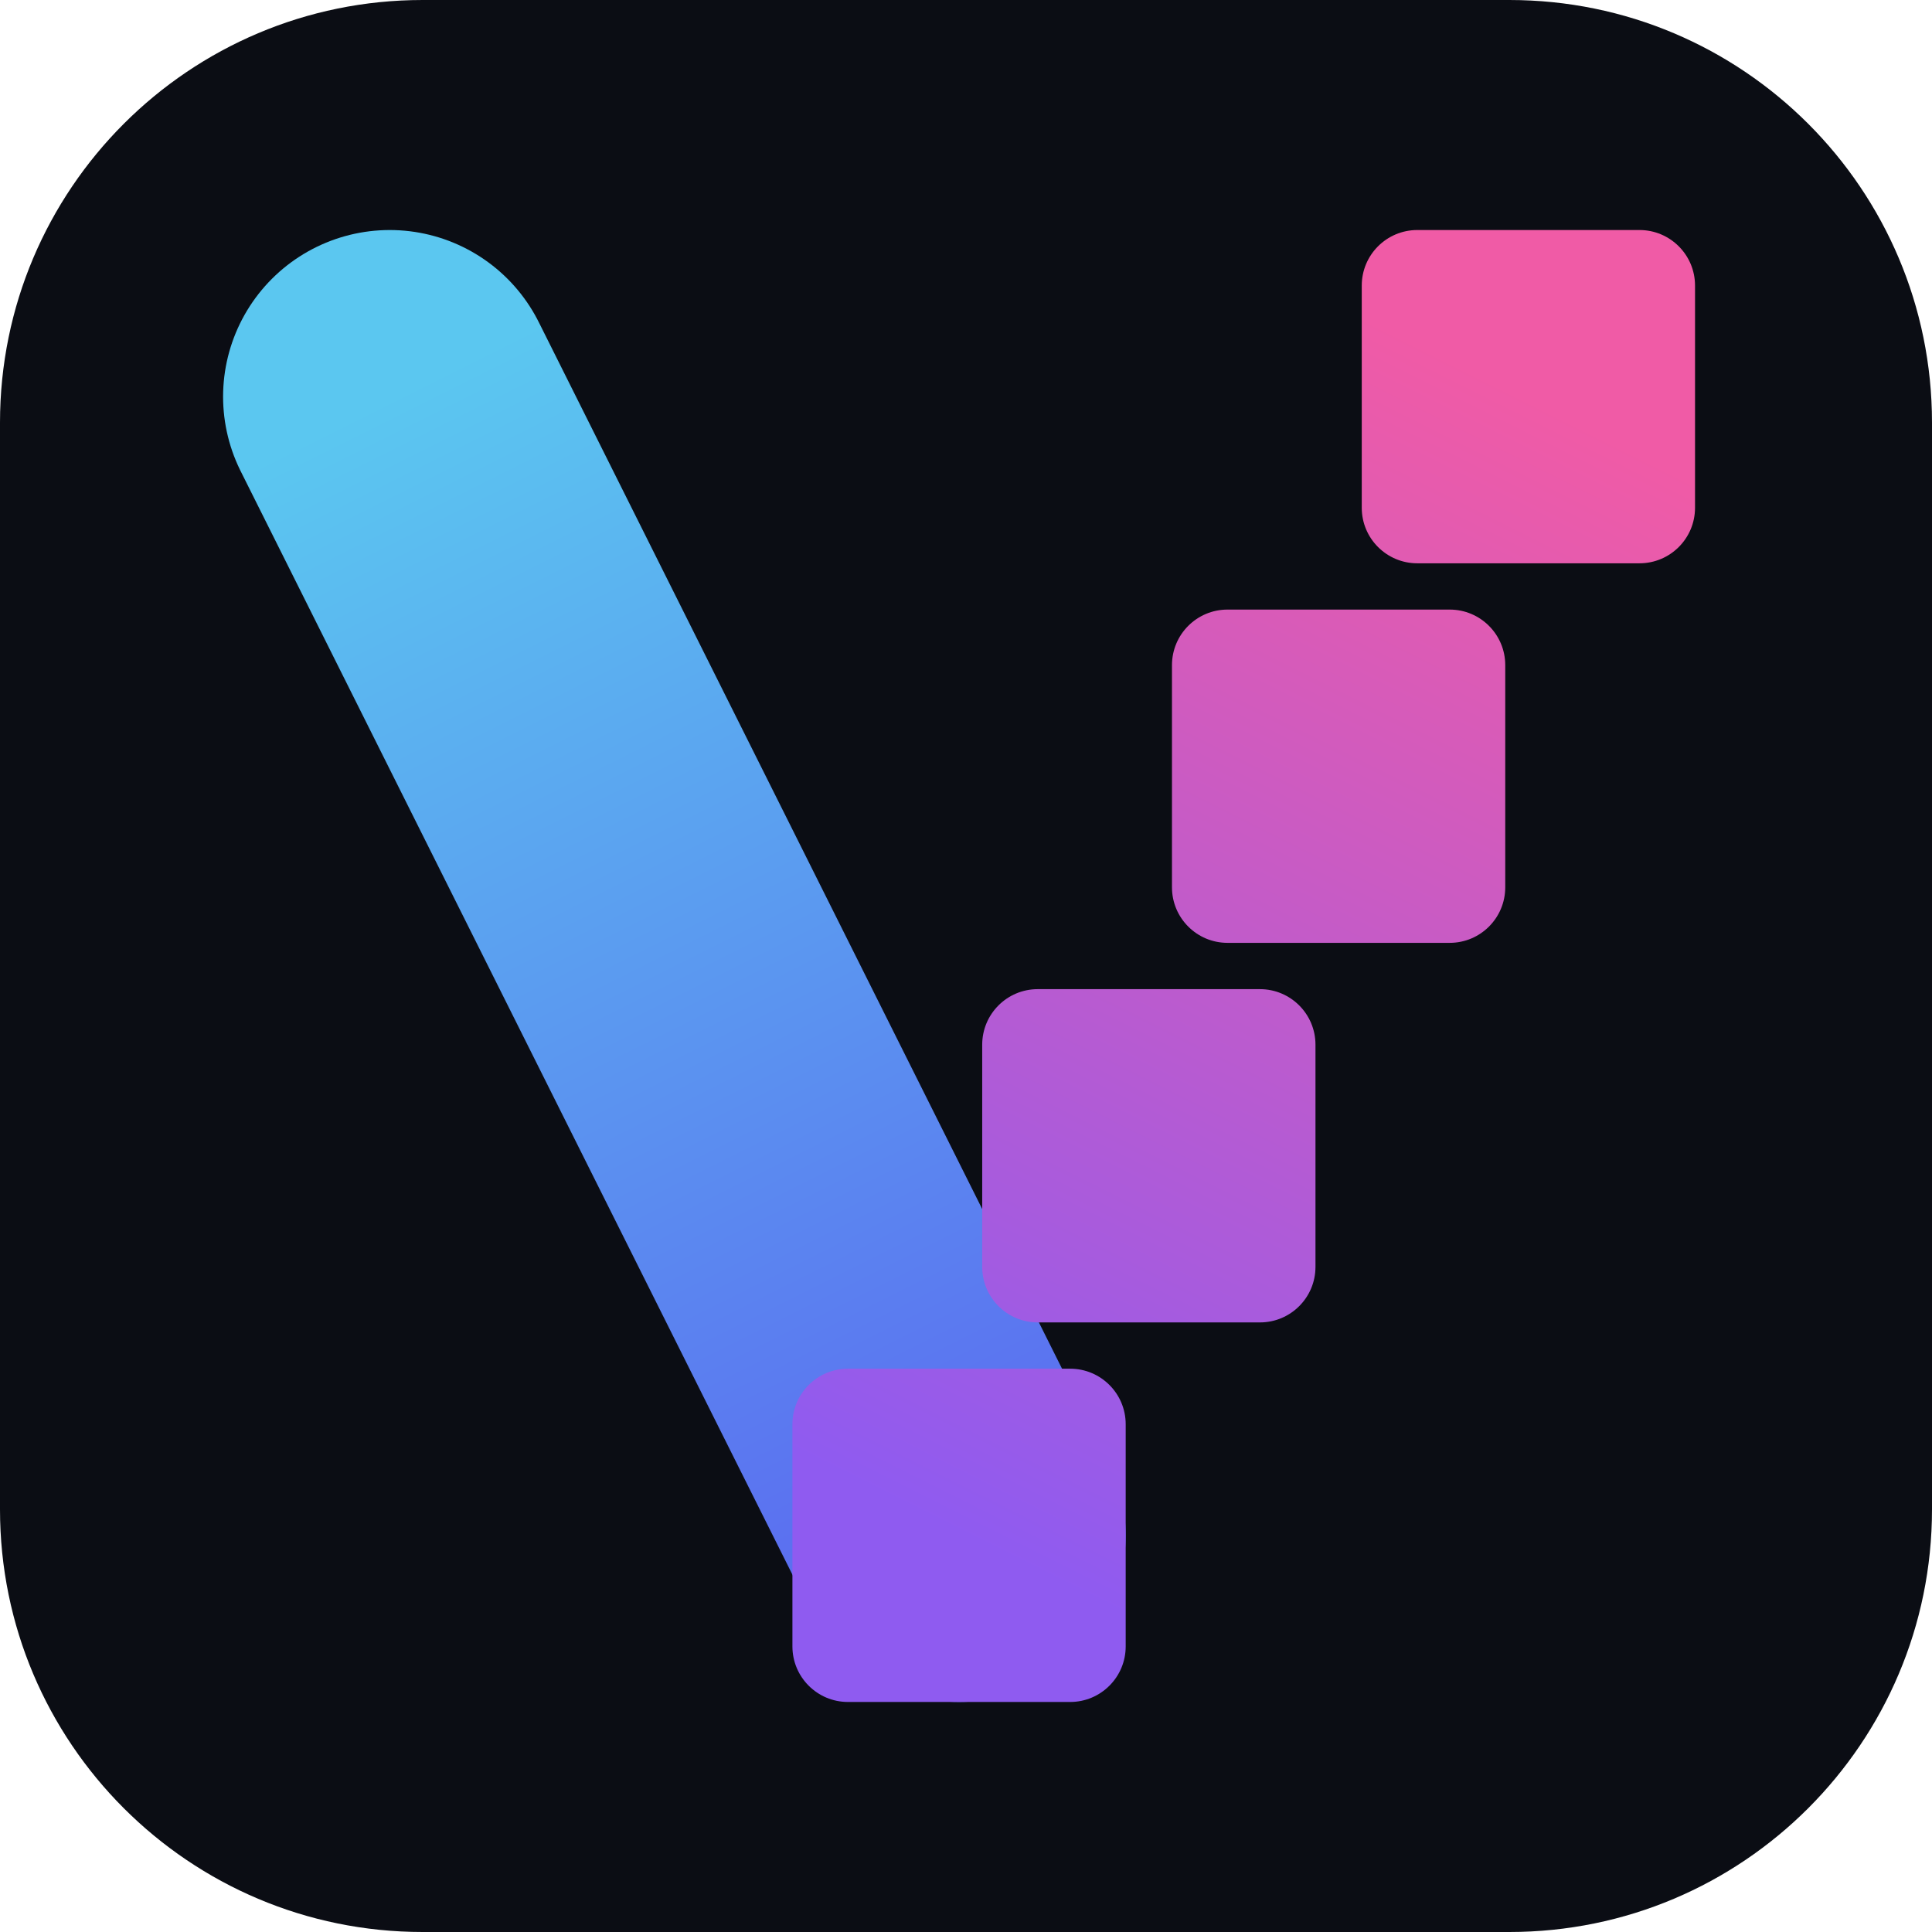
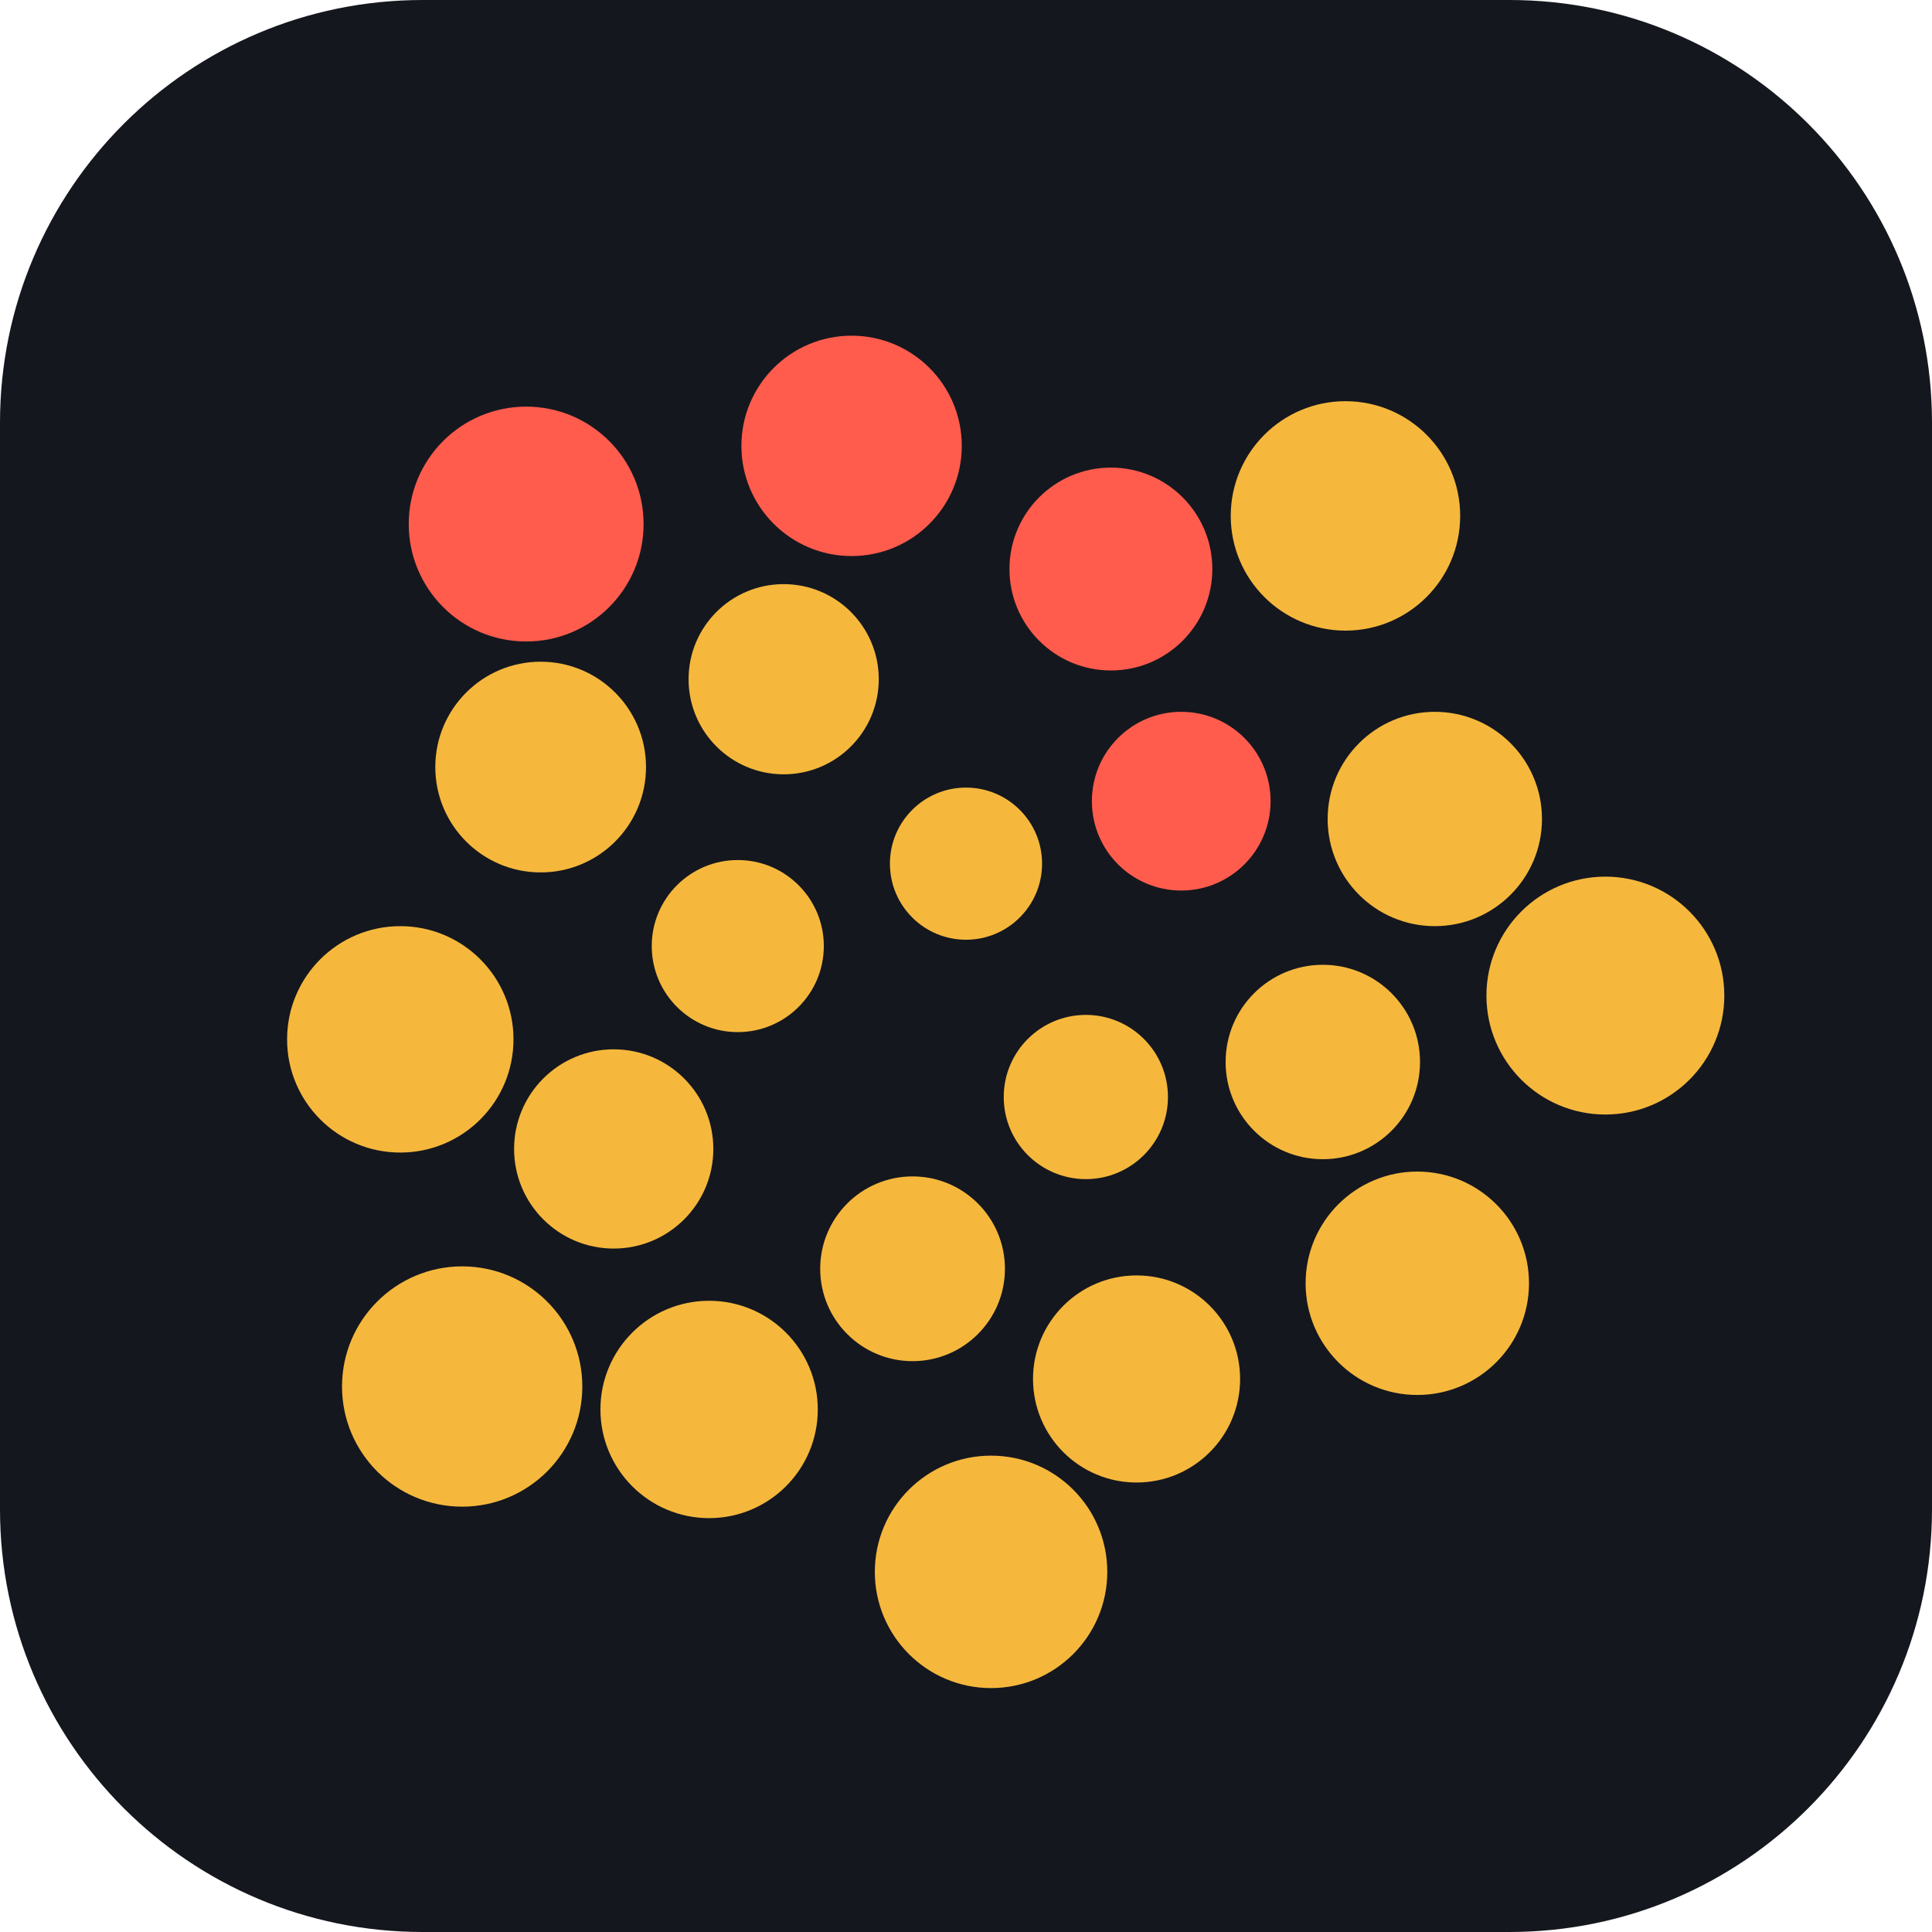
<svg xmlns="http://www.w3.org/2000/svg" viewBox="0 0 64 64" width="64" height="64">
-   <defs>
-     <linearGradient id="v" gradientUnits="userSpaceOnUse" x1="23" y1="22" x2="64" y2="104">
-       <stop offset="0" stop-color="#5bc7f0" />
-       <stop offset="1" stop-color="#5b6cf0" />
-     </linearGradient>
-     <linearGradient id="p" gradientUnits="userSpaceOnUse" x1="64" y1="104" x2="105" y2="22">
-       <stop offset="0" stop-color="#8f5bf0" />
-       <stop offset="1" stop-color="#f05ba6" />
-     </linearGradient>
-   </defs>
-   <rect width="64" height="64" rx="14" fill="#0b0d14" />
-   <g transform="translate(32 32) scale(0.46) translate(-64.5 -63)">
-     <path d="M23 22L64 104" fill="none" stroke="url(#v)" stroke-width="24" stroke-linecap="round" />
-     <g fill="url(#p)">
-       <rect x="52" y="92" width="24" height="24" rx="4" />
-       <rect x="65.667" y="64.667" width="24" height="24" rx="4" />
-       <rect x="79.333" y="37.333" width="24" height="24" rx="4" />
-       <rect x="93" y="10" width="24" height="24" rx="4" />
-     </g>
-   </g>
+   <rect width="64" height="64" rx="14" fill="#15171e" />
+   <circle cx="32.00" cy="28.61" r="2.52" fill="#f5b83d" />
+   <circle cx="35.97" cy="36.34" r="2.72" fill="#f5b83d" />
+   <circle cx="24.44" cy="31.34" r="2.85" fill="#f5b83d" />
+   <circle cx="39.13" cy="26.54" r="2.96" fill="#ff5c4d" />
+   <circle cx="30.23" cy="42.03" r="3.06" fill="#f5b83d" />
+   <circle cx="25.96" cy="22.50" r="3.15" fill="#f5b83d" />
+   <circle cx="43.82" cy="35.18" r="3.22" fill="#f5b83d" />
+   <circle cx="20.33" cy="38.06" r="3.30" fill="#f5b83d" />
+   <circle cx="36.80" cy="18.85" r="3.36" fill="#ff5c4d" />
+   <circle cx="37.65" cy="45.68" r="3.43" fill="#f5b83d" />
+   <circle cx="17.91" cy="25.41" r="3.49" fill="#f5b83d" />
+   <circle cx="47.53" cy="27.13" r="3.55" fill="#f5b83d" />
+   <circle cx="23.49" cy="46.69" r="3.60" fill="#f5b83d" />
+   <circle cx="28.21" cy="14.77" r="3.65" fill="#ff5c4d" />
+   <circle cx="46.95" cy="42.51" r="3.70" fill="#f5b83d" />
+   <circle cx="13.26" cy="34.43" r="3.75" fill="#f5b83d" />
+   <circle cx="44.57" cy="17.09" r="3.80" fill="#f5b83d" />
+   <circle cx="32.83" cy="52.07" r="3.85" fill="#f5b83d" />
+   <circle cx="17.43" cy="17.36" r="3.89" fill="#ff5c4d" />
+   <circle cx="53.18" cy="32.98" r="3.94" fill="#f5b83d" />
+   <circle cx="15.31" cy="45.93" r="3.98" fill="#f5b83d" />
</svg>
